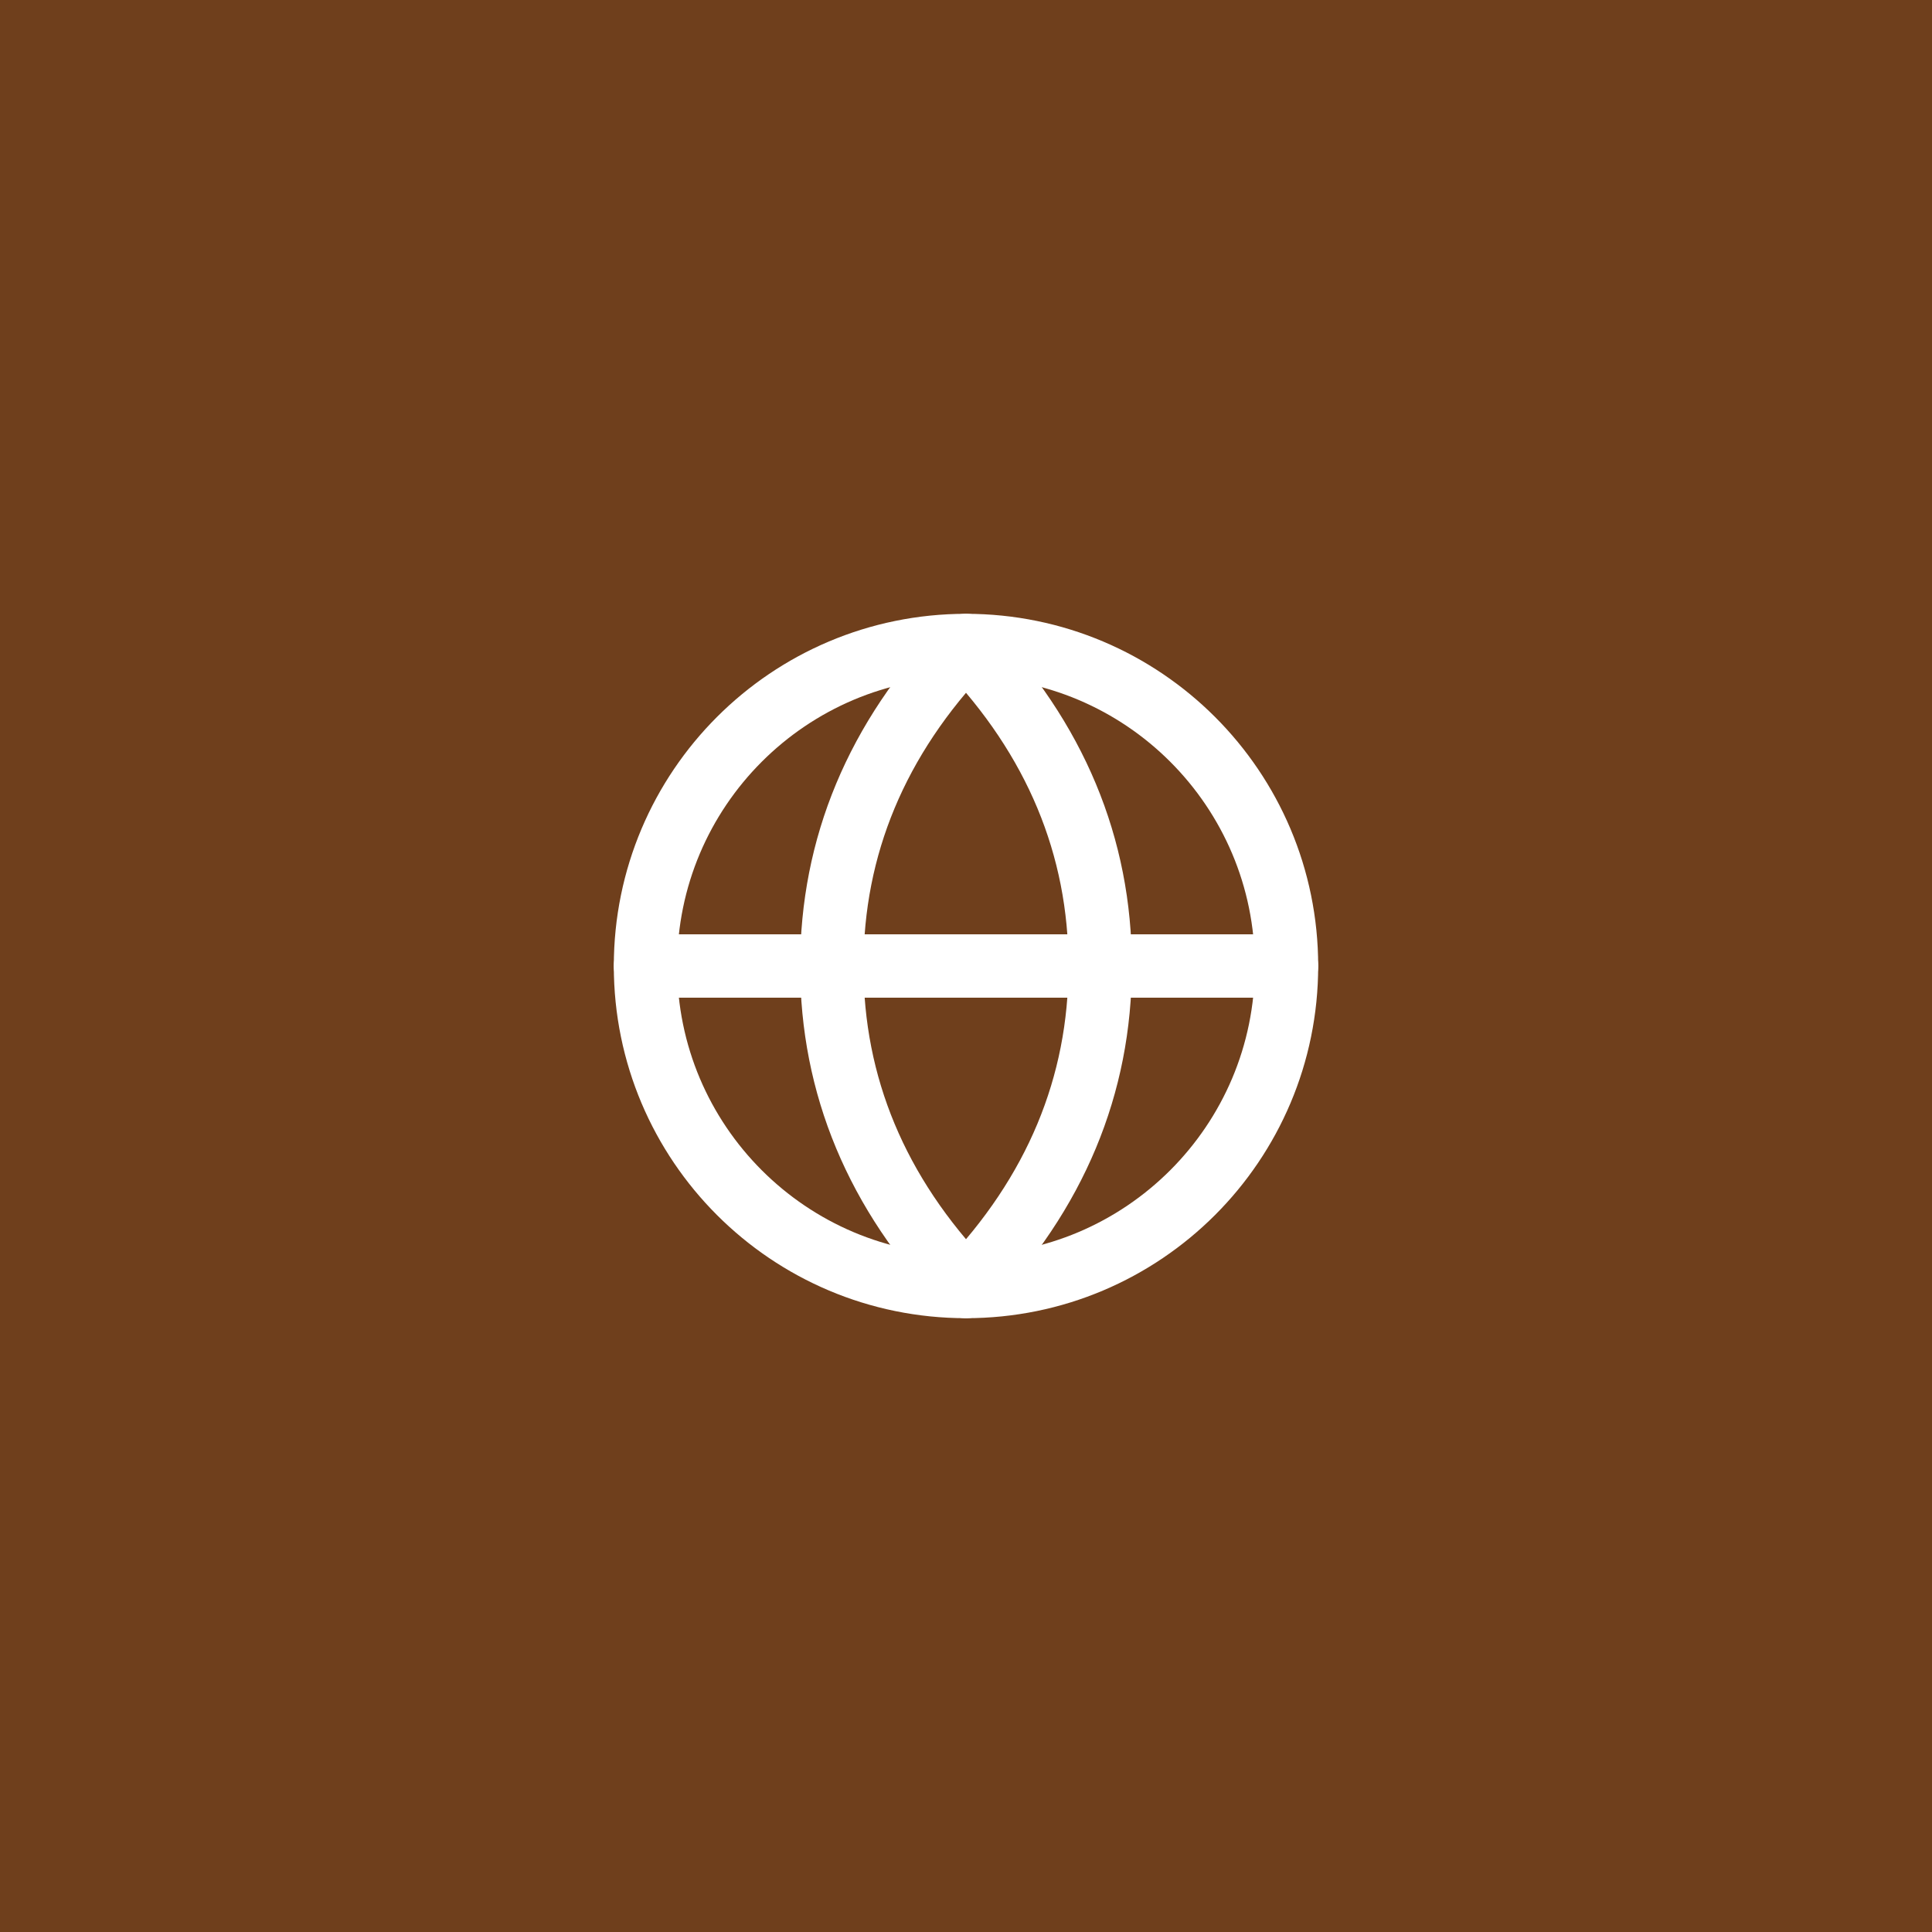
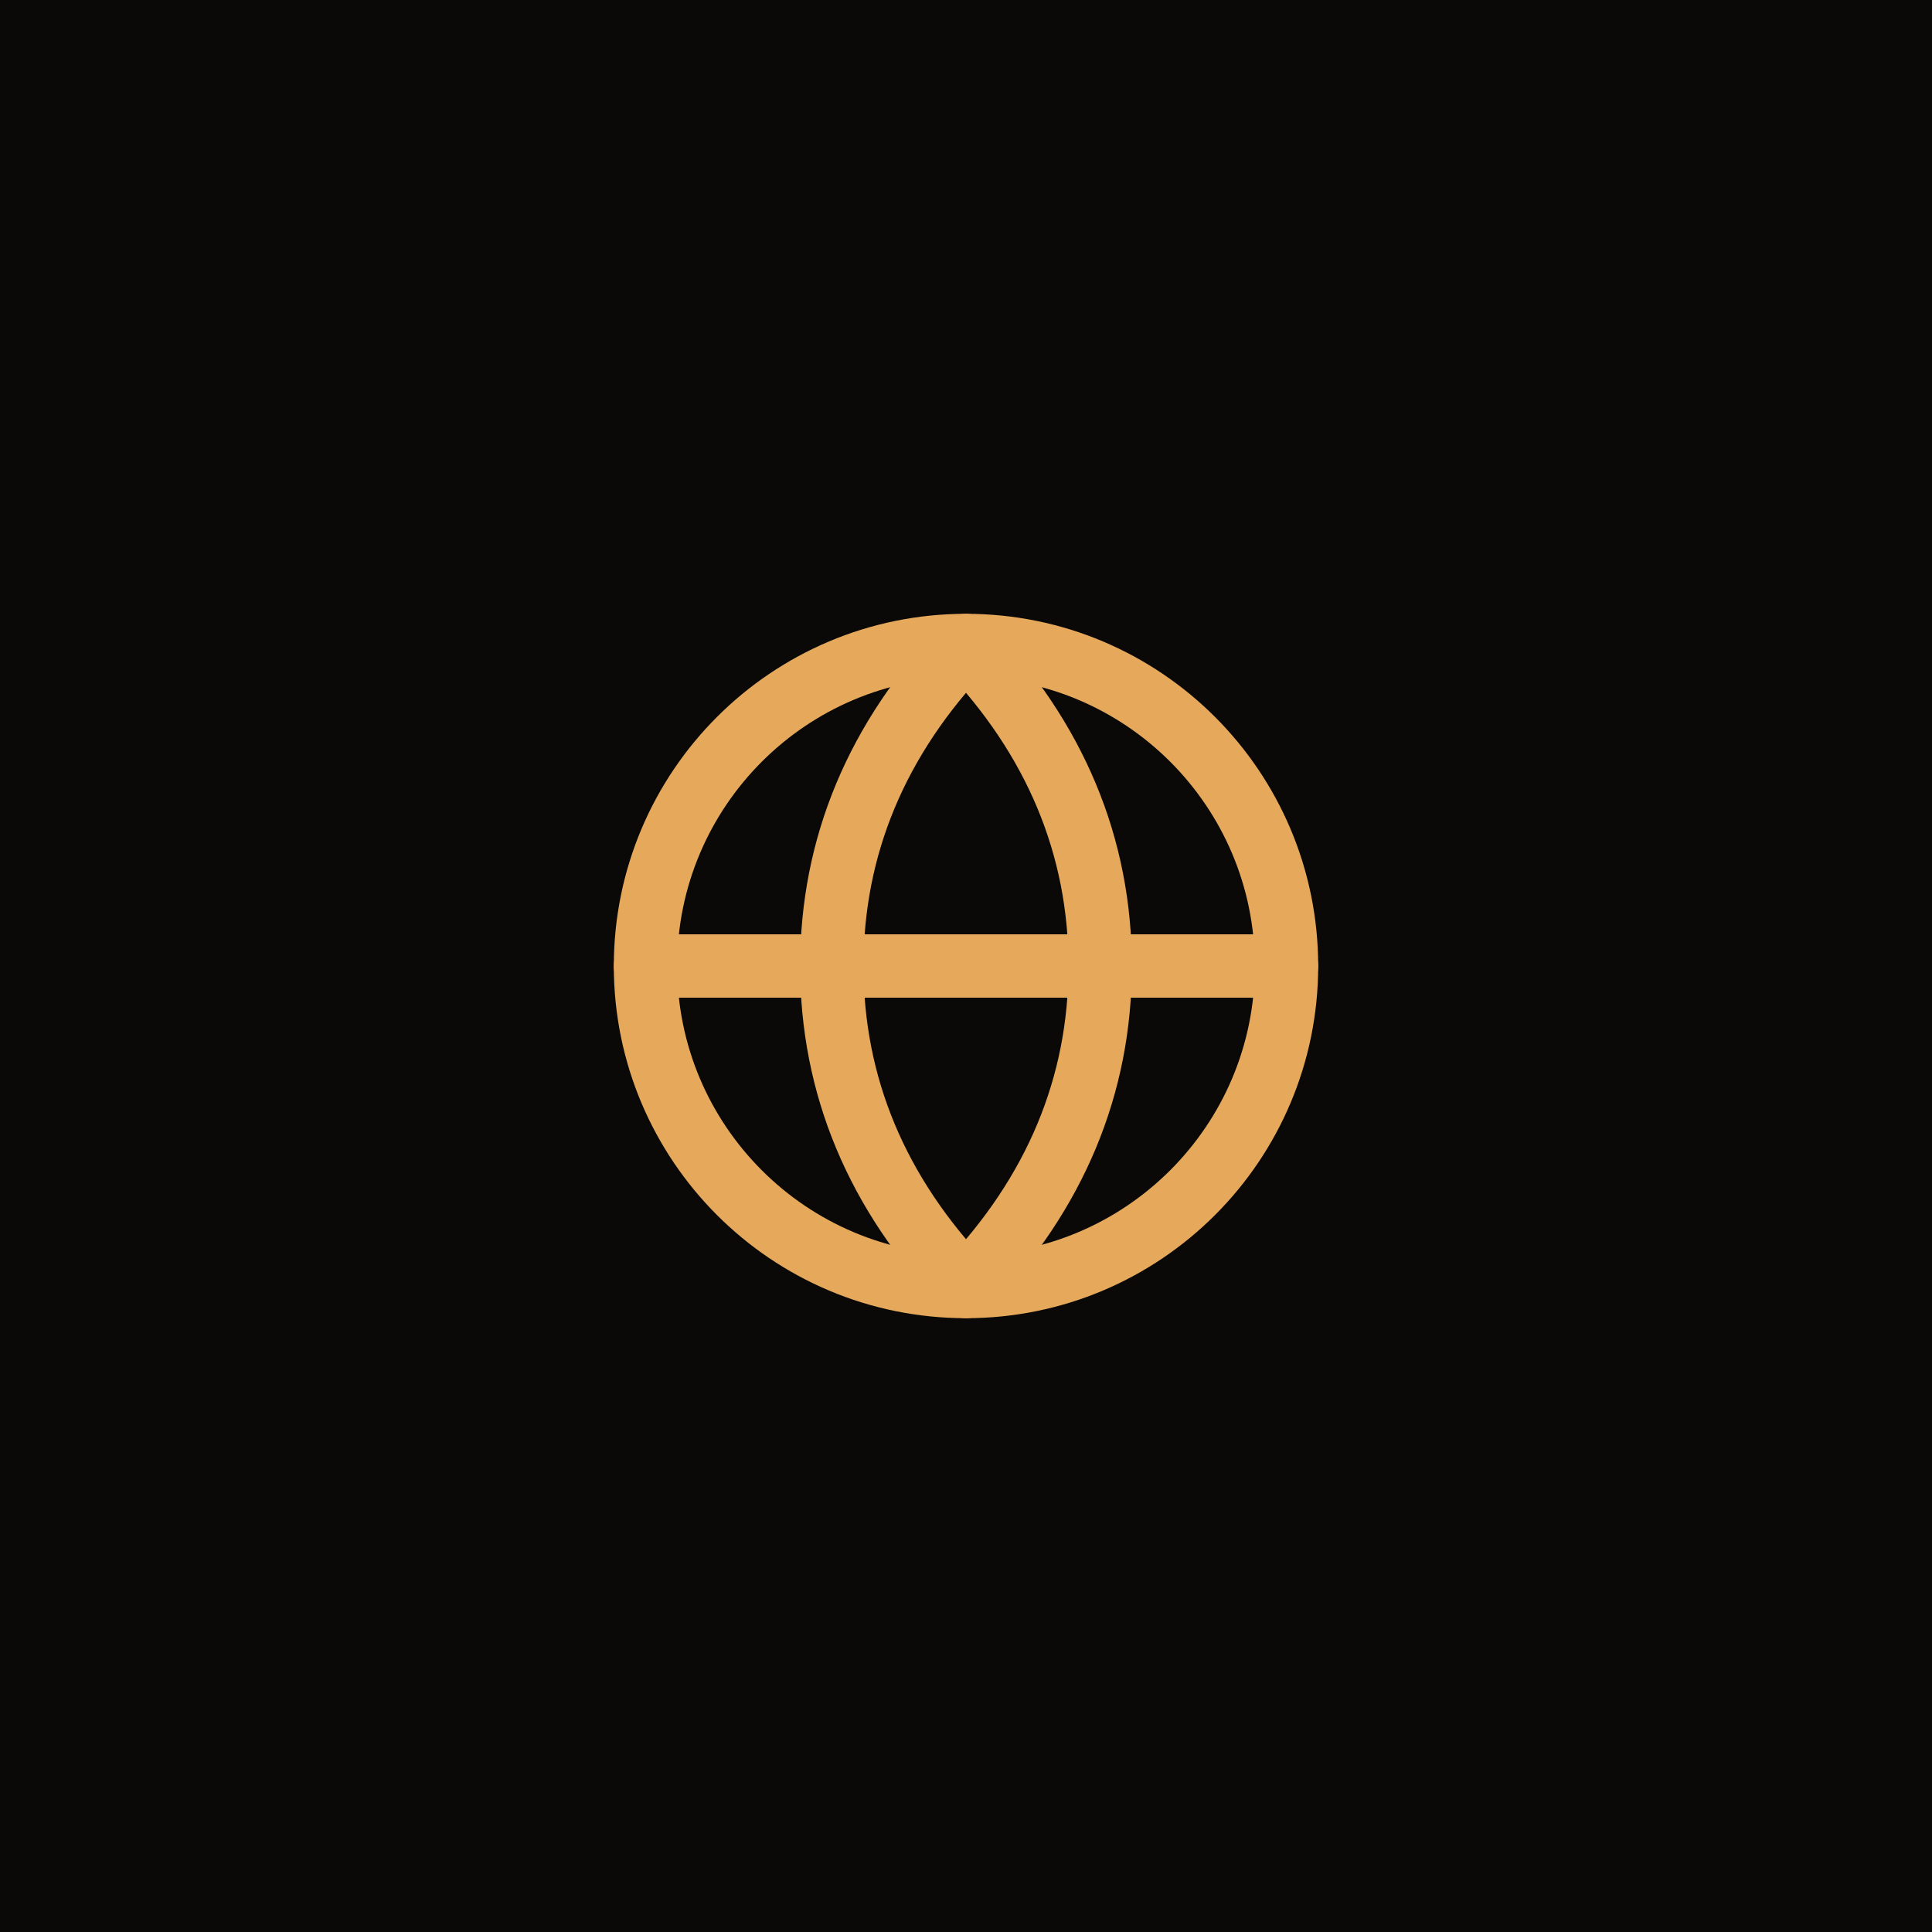
<svg xmlns="http://www.w3.org/2000/svg" width="1080" height="1080" viewBox="0 0 1080 1080" role="img">
-   <rect width="1080" height="1080" fill="#6f3f1c" />
-   <svg x="290.0" y="290.0" width="500" height="500" viewBox="0 0 24 24" fill="none" stroke="#ffffff" stroke-width="1.7" stroke-linecap="round" stroke-linejoin="round" color="#ffffff">
+   <rect width="1080" height="1080" fill="#0a0908" />
+   <svg x="290.0" y="290.0" width="500" height="500" viewBox="0 0 24 24" fill="none" stroke="#e6a95c" stroke-width="1.7" stroke-linecap="round" stroke-linejoin="round" color="#e6a95c">
    <circle cx="12" cy="12" r="8.6" />
    <path d="M3.4 12h17.2M12 3.4c2.4 2.5 3.6 5.4 3.6 8.6s-1.2 6.1-3.6 8.6c-2.4-2.5-3.6-5.4-3.6-8.6S9.6 5.9 12 3.4Z" />
  </svg>
</svg>
